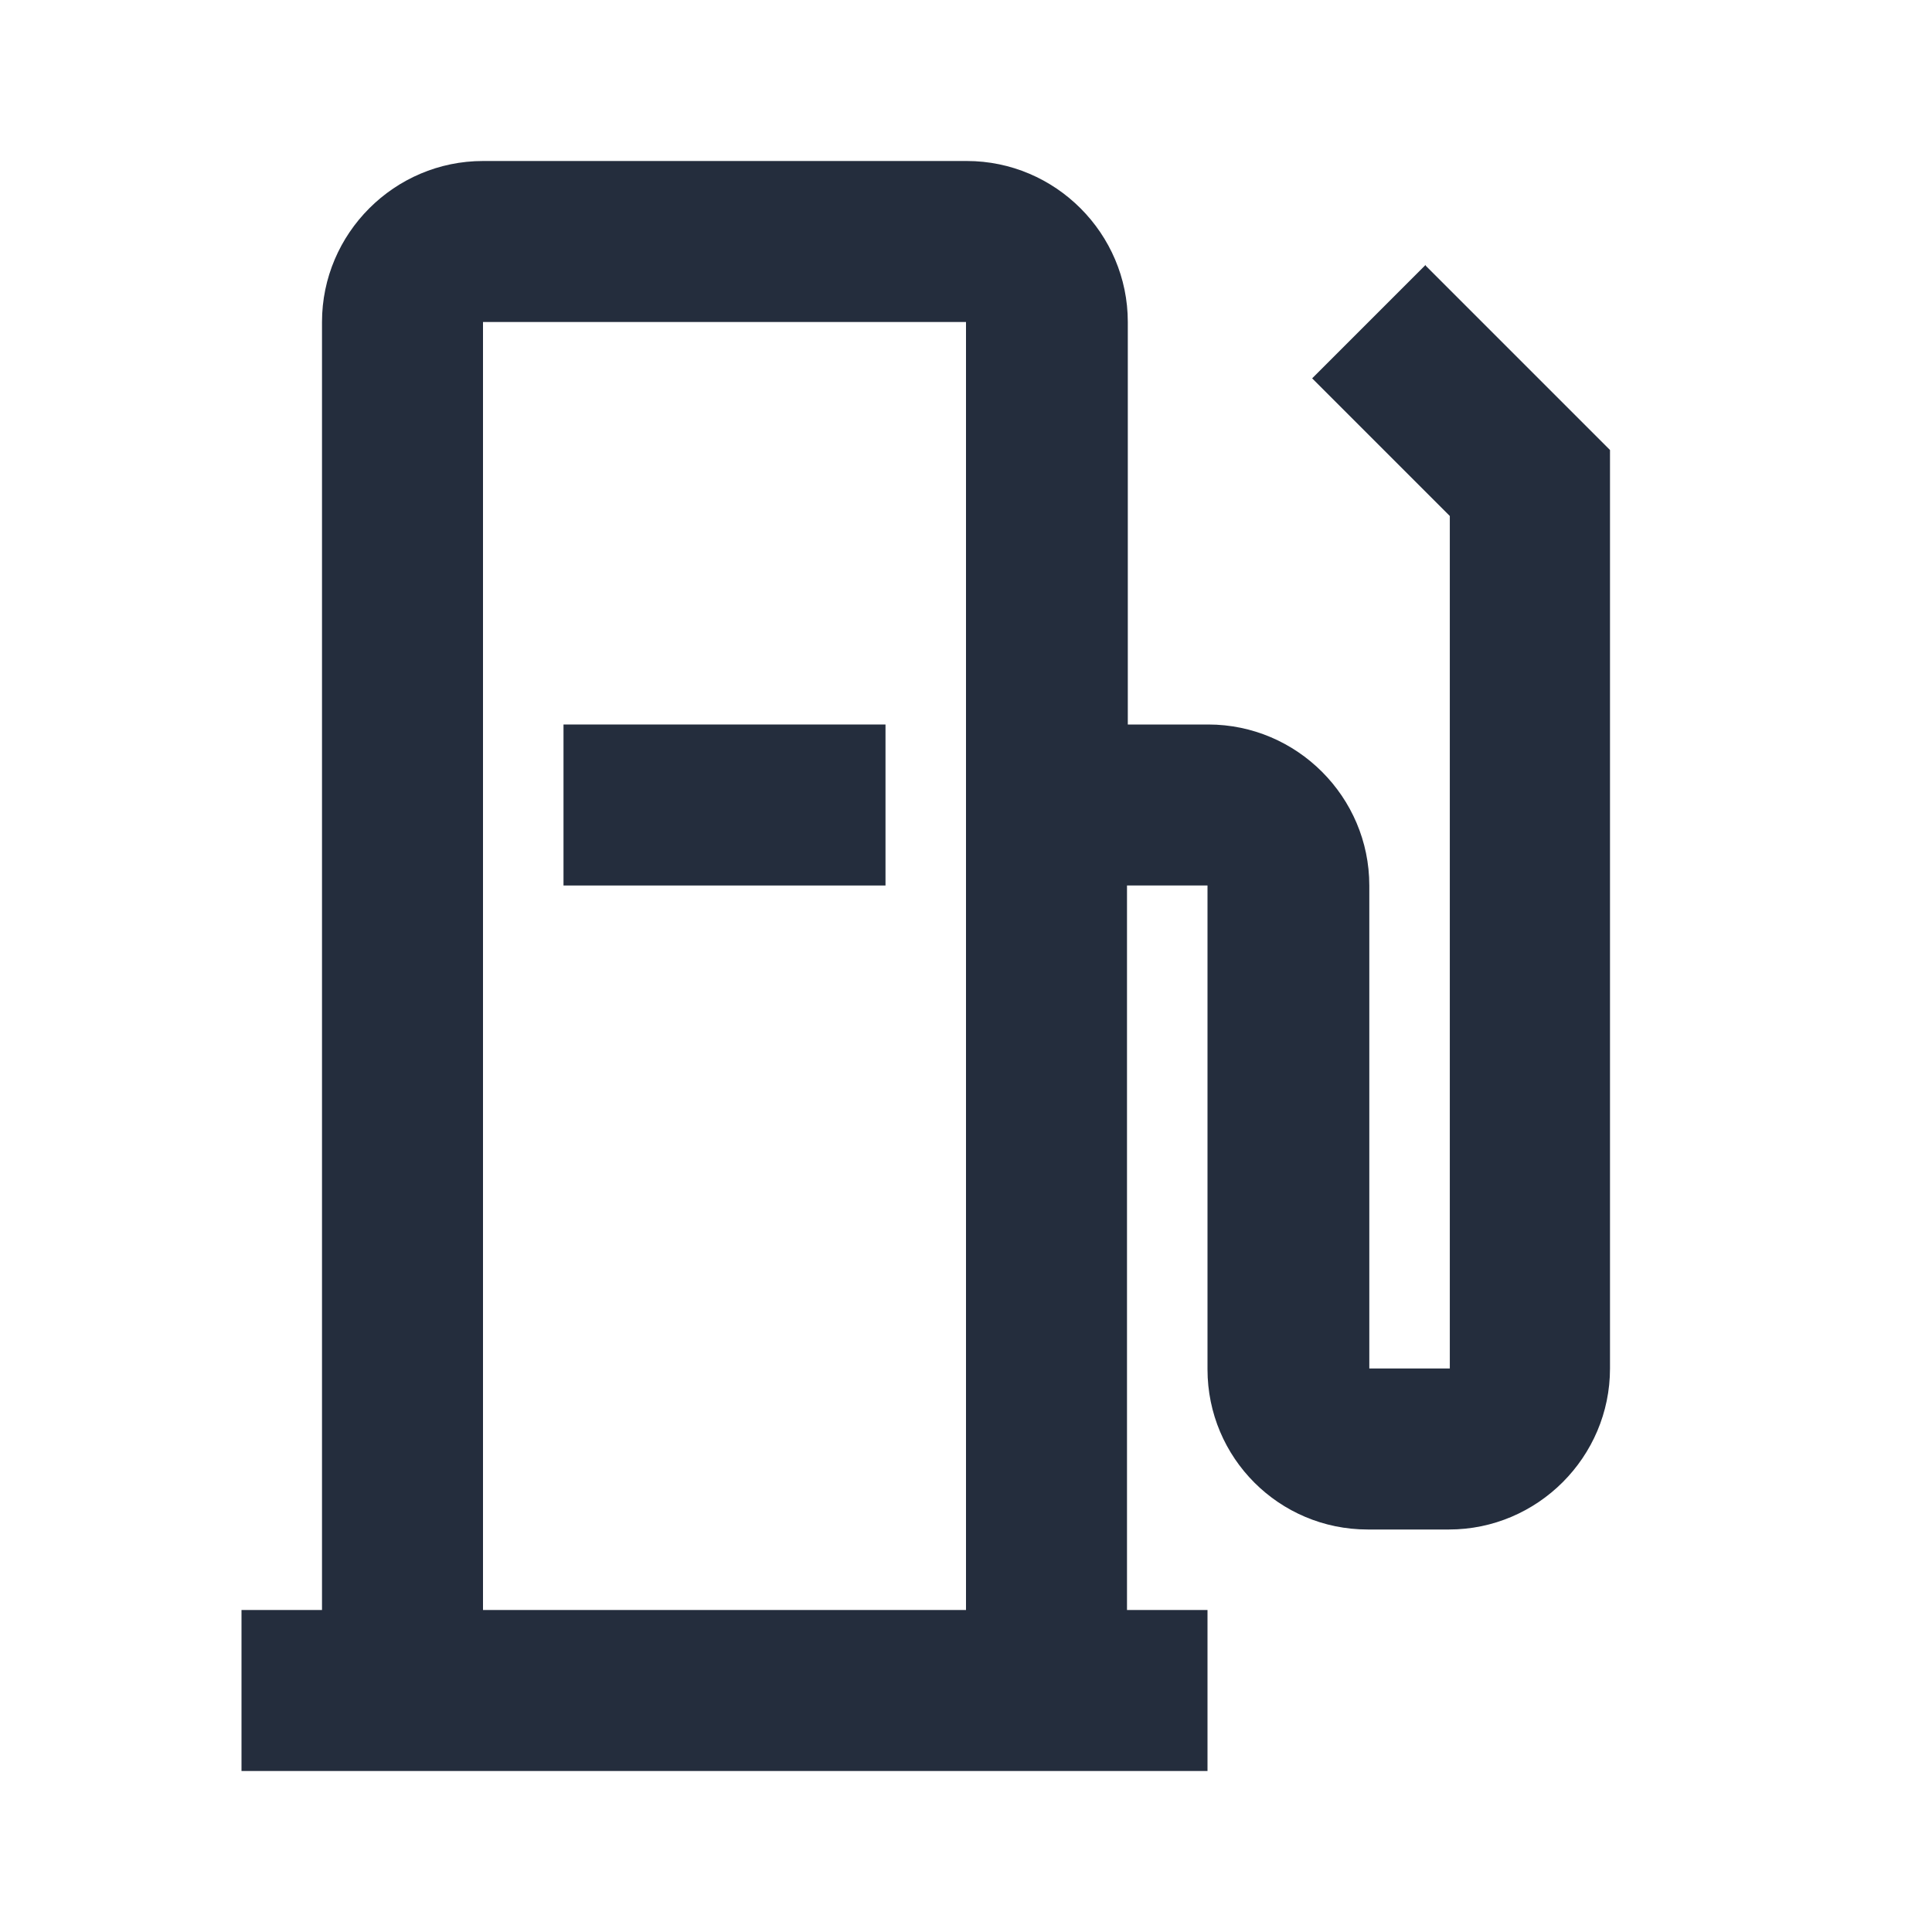
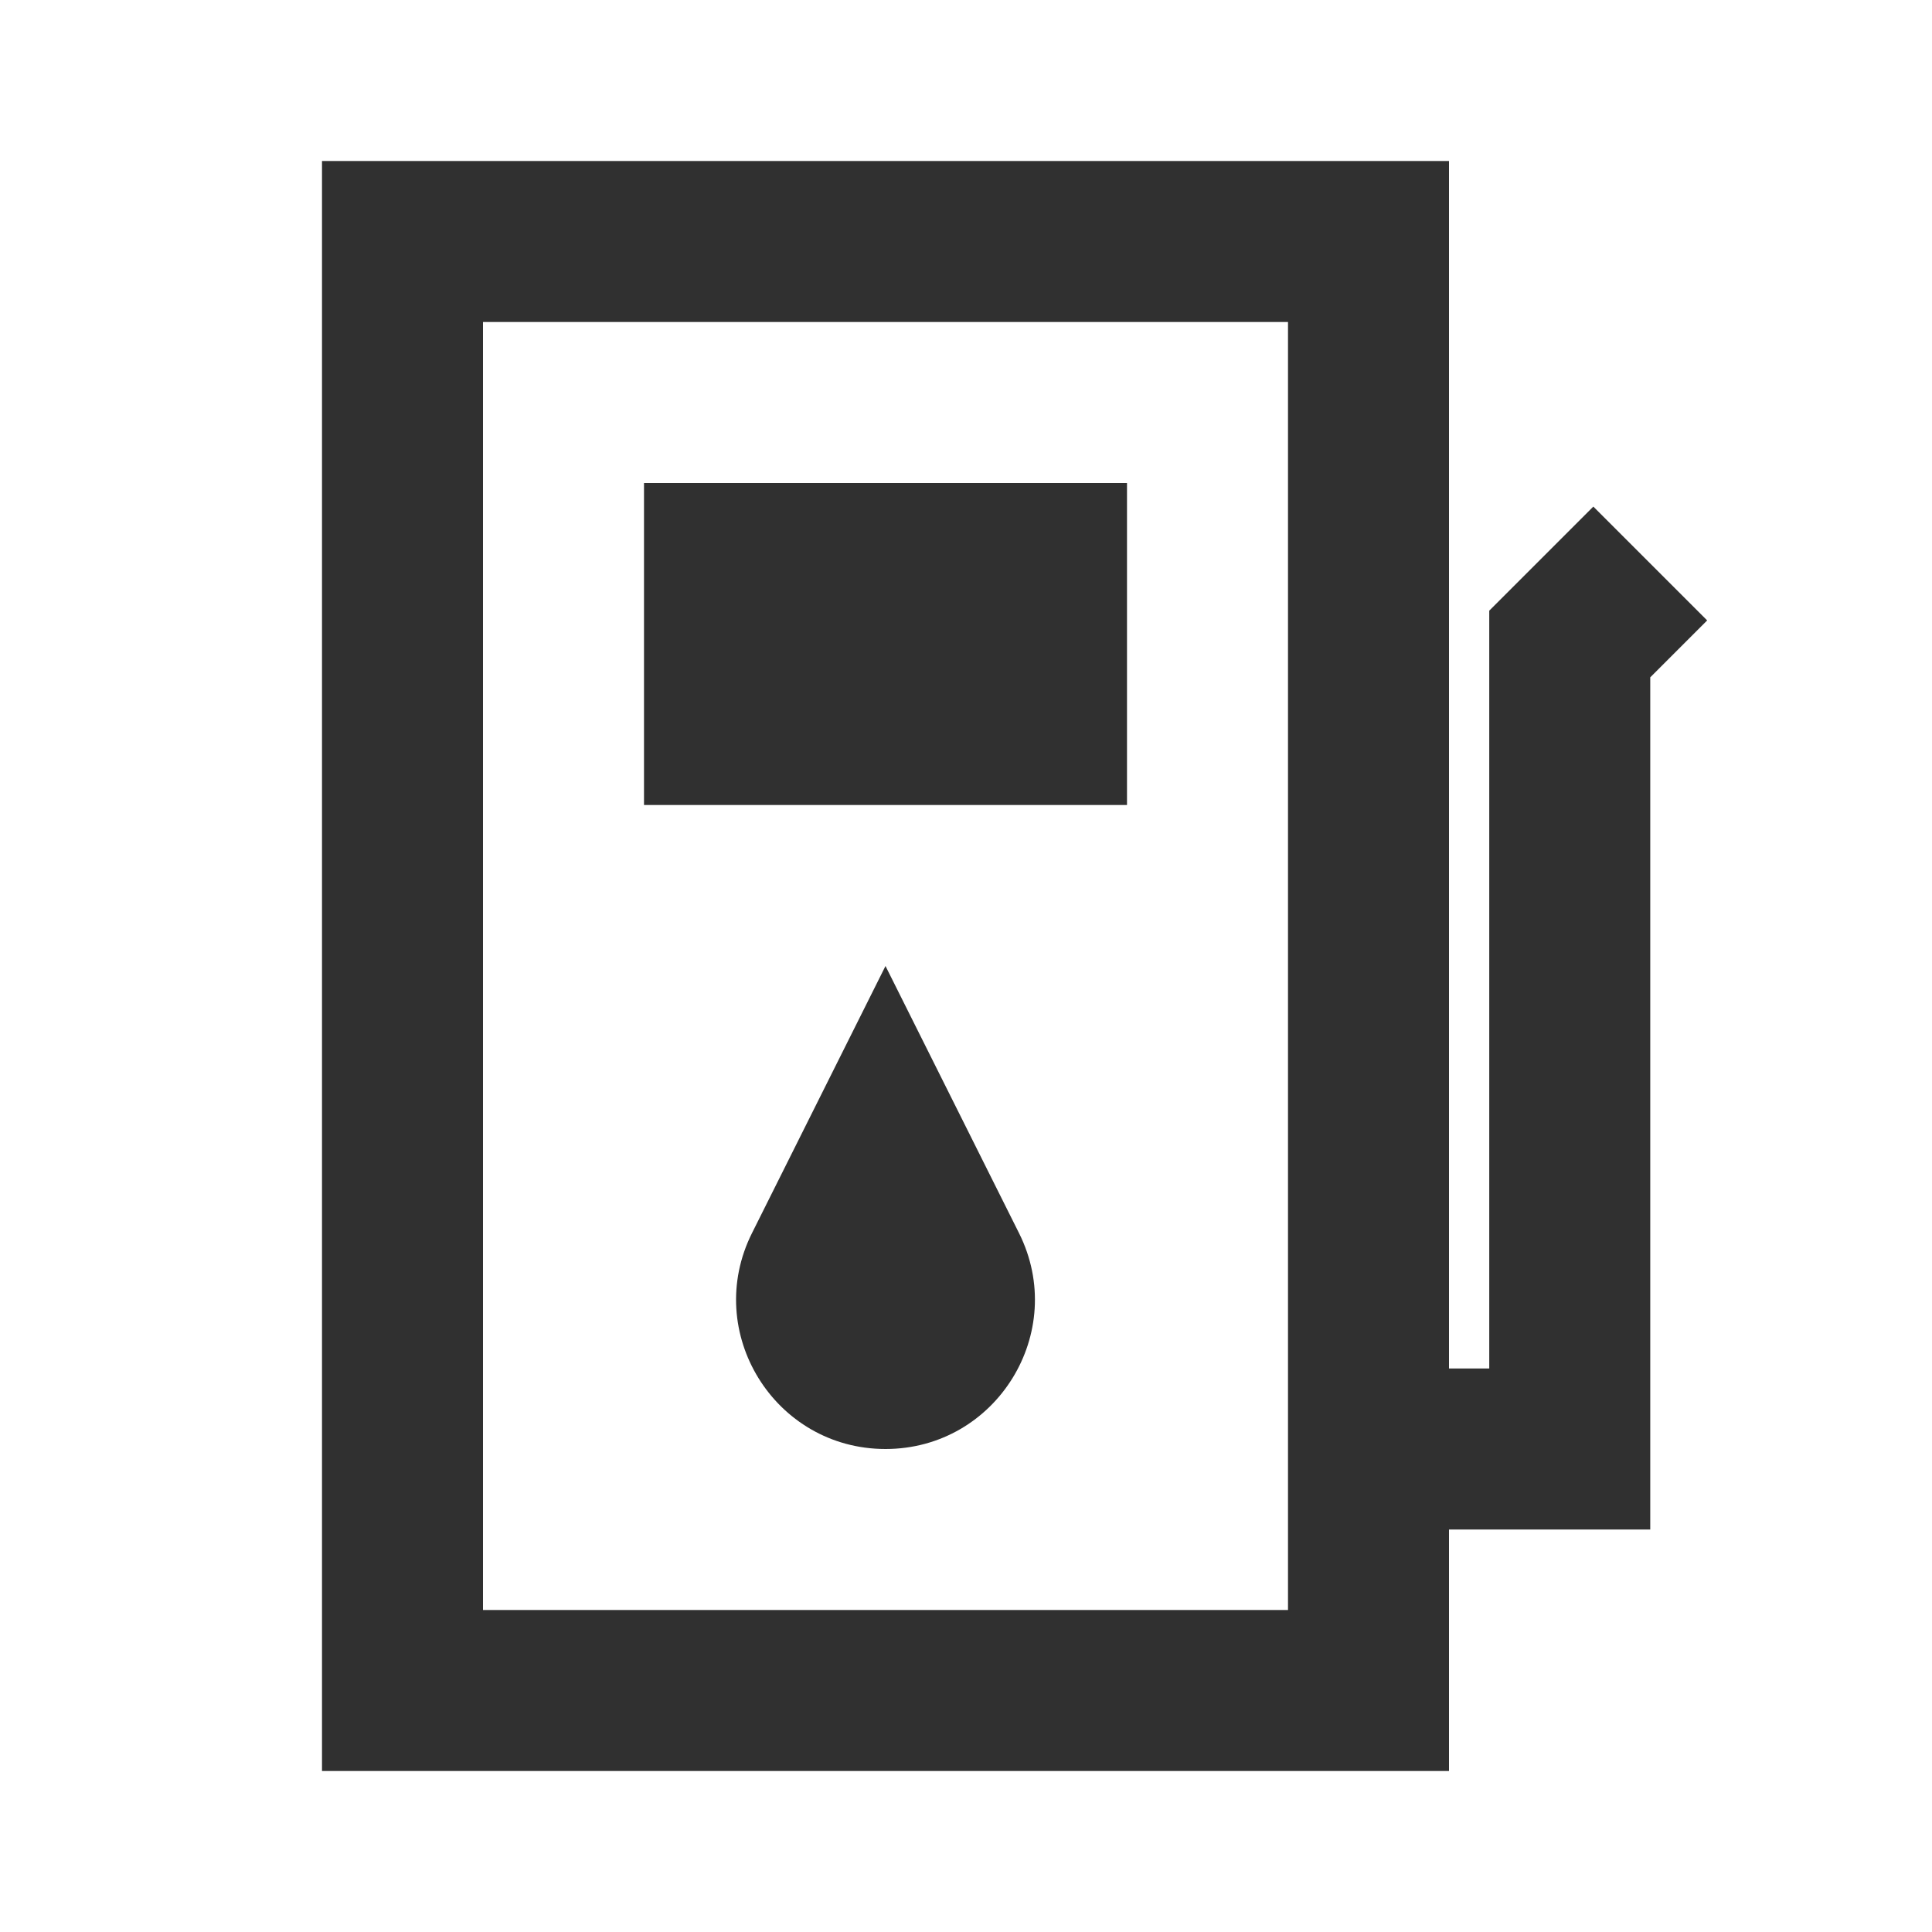
- <svg xmlns="http://www.w3.org/2000/svg" height="24" width="24" viewBox="0 0 24 24" fill="#242D3D" class="atds-icon-svg" data-gui="atds-icon-fuel-type" data-testid="fuel-type-pump-icon">
-   <path d="M11 9H7V11H11V9Z" fill="#242D3D" />
-   <path d="M17.71 3.29L16.3 4.7L18.01 6.41V17H17.01V11C17.01 9.9 16.11 9 15.01 9H14.01V4C14.01 2.9 13.11 2 12.01 2H6C4.9 2 4 2.9 4 4V20H3V22H15V20H14V11H15V17.01C15 18.11 15.89 19 16.99 19H18C19.1 19 20 18.1 20 17V5.59L17.71 3.3V3.29ZM12 20H6V4H12V20Z" fill="#242D3D" />
+ <svg xmlns="http://www.w3.org/2000/svg" class="Default_svgIcon___F9Lm" data-test-id="FuelIcon" focusable="false" viewBox="0 0 24 24" style="font-size: 24px;" width="24" height="24">
+   <path d="M6 4L16 4L16 20L6 20L6 4ZM4 2L6 2L16 2L18 2V4L18 17H18.5L18.5 8V7.586L18.793 7.293L19.793 6.293L21.207 7.707L20.5 8.414L20.5 18V19H19.5H18V20V22H16L6 22H4V20L4 4V2ZM8 6L14 6L14 10L8 10L8 6ZM12.658 15.317L11 12L9.342 15.317C8.725 16.549 9.622 18 11 18C12.378 18 13.275 16.549 12.658 15.317Z" fill-rule="evenodd" fill="#303030" />
</svg>
